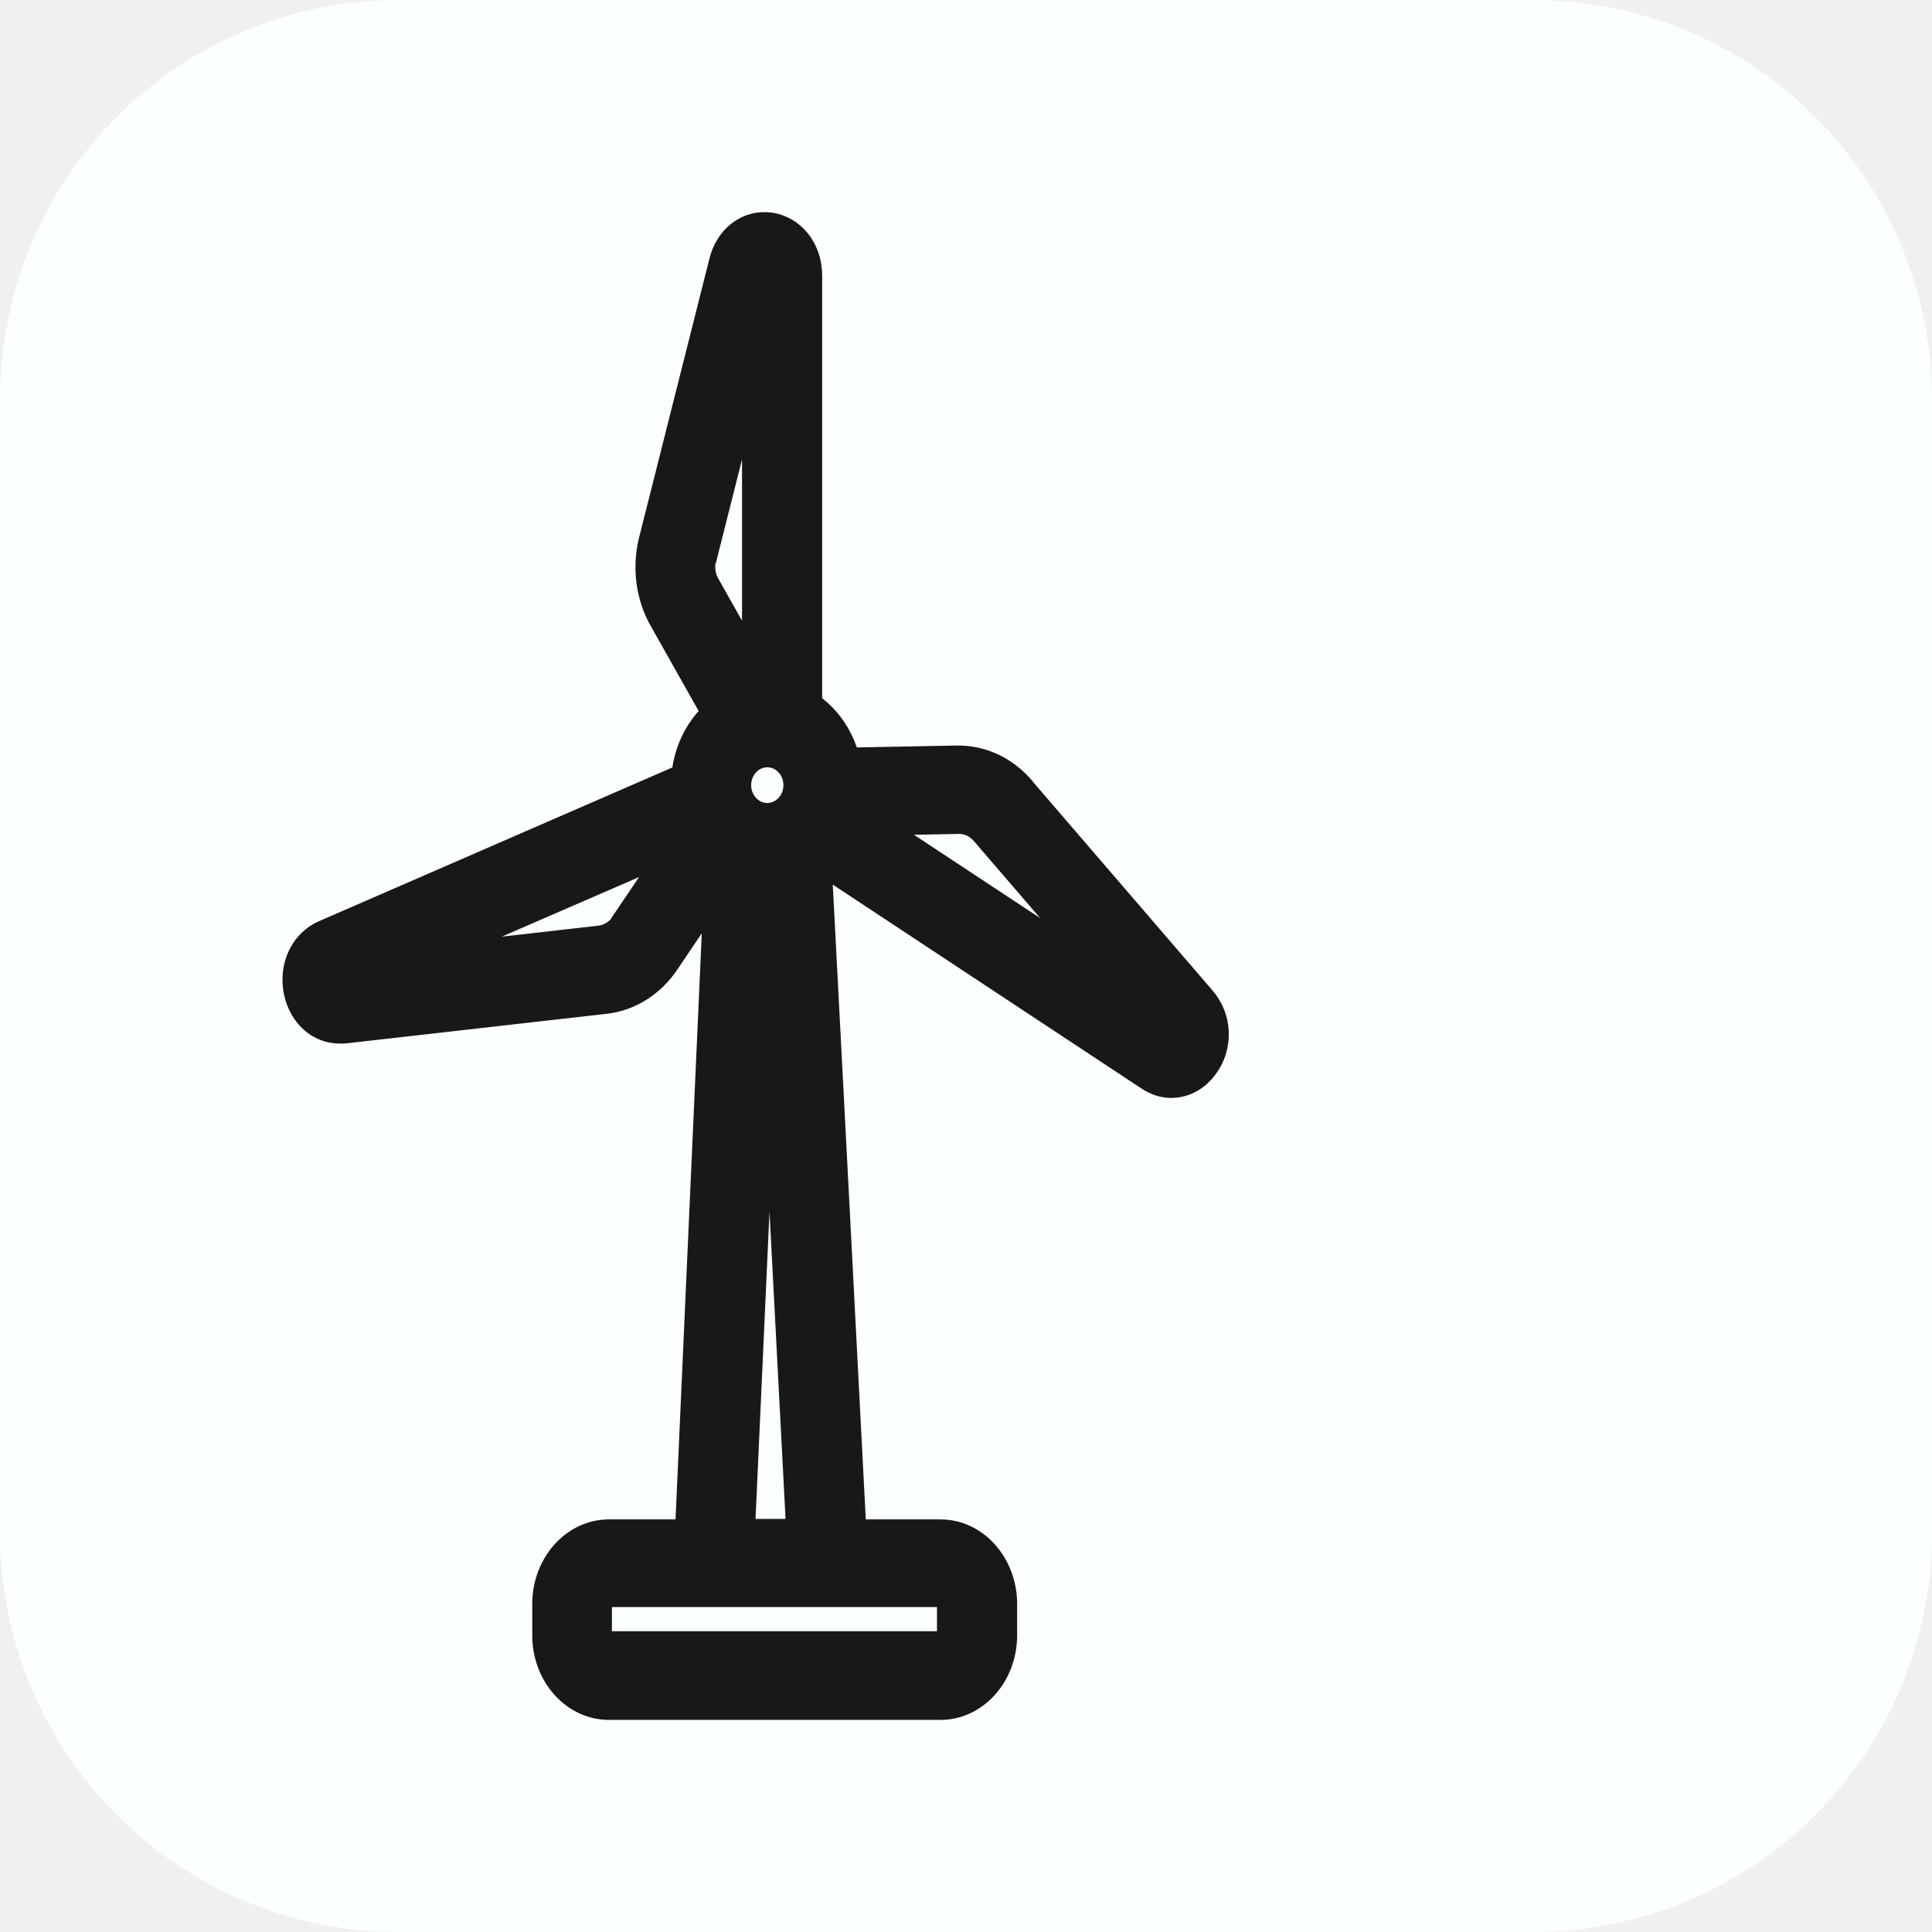
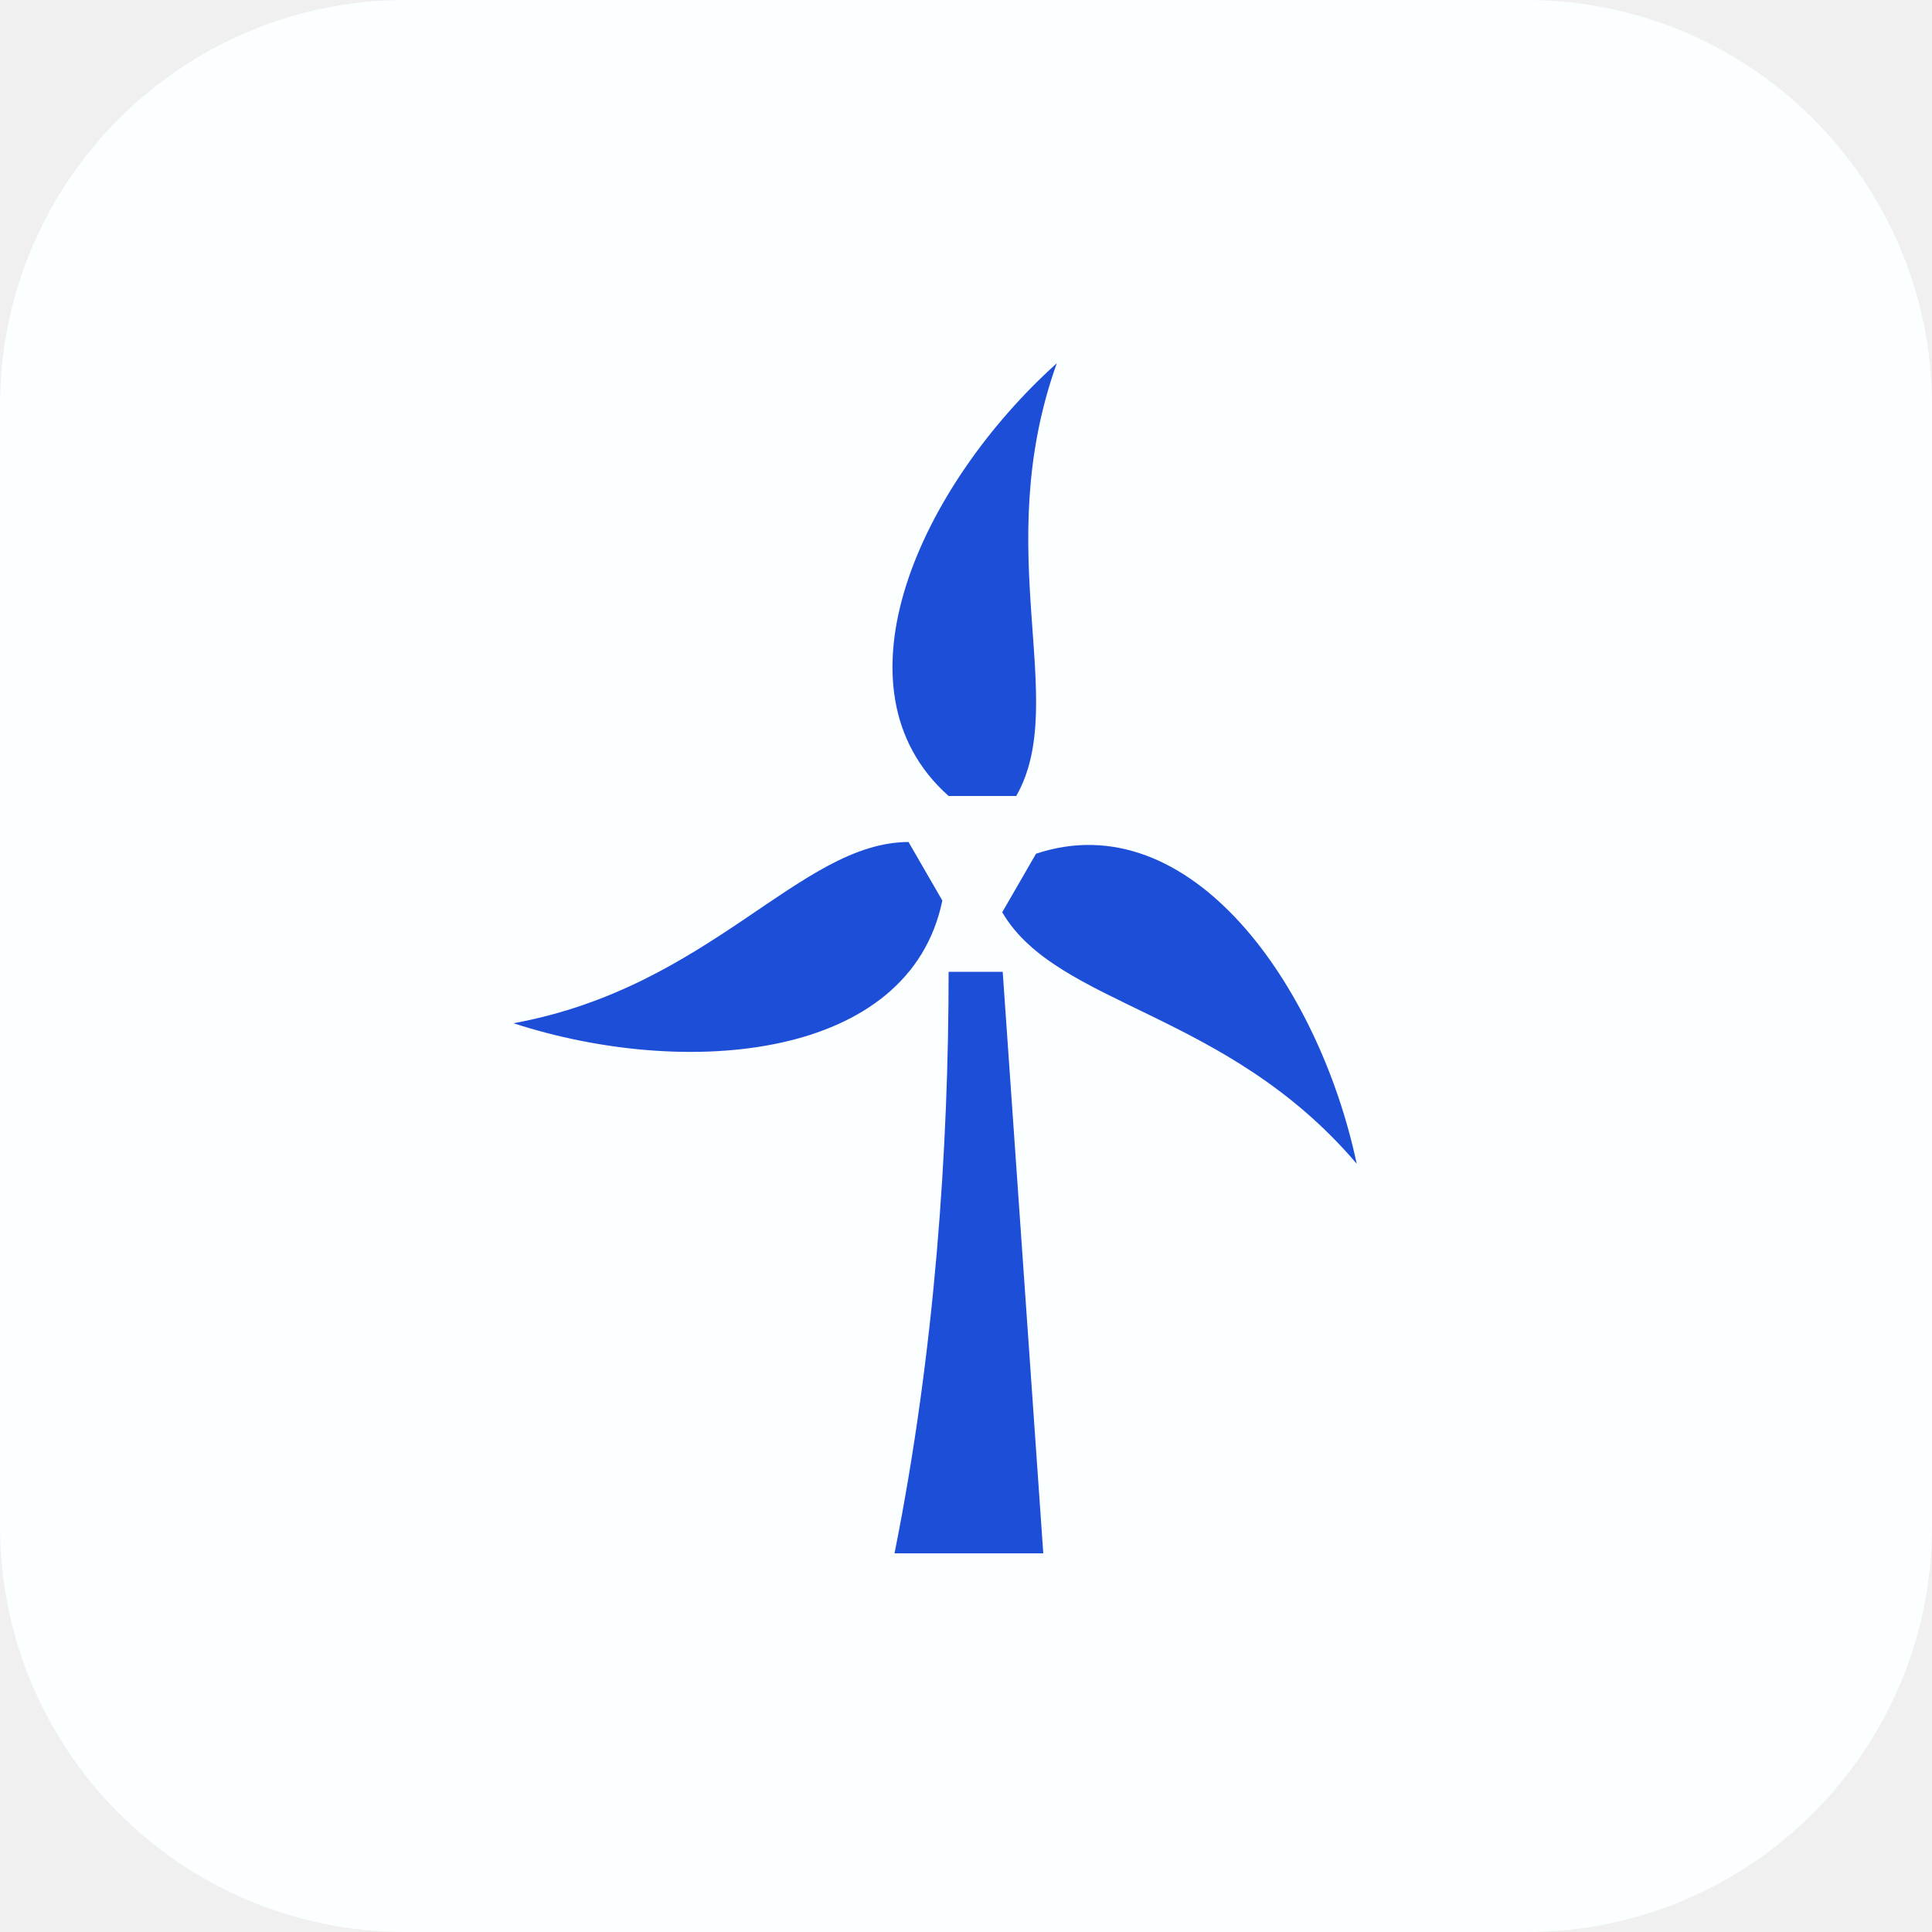
- <svg xmlns="http://www.w3.org/2000/svg" viewBox="0 0 13552.104 13552.104">
-   <style>
-     rect { fill: #fcffff; }
-     path { fill: #18181b; stroke: #18181b; stroke-width: 550; stroke-linecap: round; stroke-linejoin: round; }
-     @media (prefers-color-scheme: dark) {
-       rect { fill: #09090b; }
-       path { fill: #fafafa; stroke: #fafafa; }
-     }
-   </style>
-   <rect width="13552.104" height="13552.104" rx="2800" fill="#155DFC" />
-   <g transform="translate(2168.337 1694.013) scale(0.68 0.75)">
-     <path d="M7255.158 5227.815c-147.91-155.2-350.711-241.17-570.211-238.79l-1250.149 21.49c-26.22-260.27-188.471-477.56-417.521-580.25l0-4111.99c0-162.38-112.13-291.33-274.34-315.21-162.23-21.49-305.369 71.64-348.319 229.24l-725.27 2607.6c-57.26 207.75-26.25 429.84 88.26 611.32l625.08 1005.31c-221.88 121.79-374.569 355.801-374.569 625.631 0 9.55 2.38 19.1 2.38 28.649l-3807.71 1502.01c-152.69 59.69-231.42 212.521-193.24 370.131 35.78 148.03 157.46 243.55 305.38 243.55 11.92 0 23.85 0 35.78 0l2691.18-276.99c214.71-21.49 410.34-133.72 536.79-305.65l727.65-979.04c19.11 14.32 38.179 26.25 57.279 38.21-107.39 2174.59-215.14 4349.161-322.1 6523.781l-949.54 0c-283.89 0-515.32 231.639-515.32 515.799l0 293.721c0 284.16 231.43 515.769 515.32 515.769l3421.22 0c283.89 0 515.32-231.609 515.32-515.769l0-293.721c0-284.16-231.43-515.799-515.32-515.799l-1030.66 0c-124.6-2177.03-248.459-4354.011-374.569-6530.951 45.32-28.66 90.639-62.1 128.819-100.31l3492.791 2091.83c52.5 31.03 109.75 47.75 164.63 47.75 93.05 0 181.32-40.58 245.74-121.78 102.58-126.55 95.41-298.479-19.1-417.89l-1863.3-1962.86-2.38-4.79z m-3318.61-2313.88l725.269-2607.6c0 0 9.55-31.04 35.77-31.04 2.41 0 4.79 0 7.17 0 35.8 4.77 35.8 31.04 35.8 40.59l0 4033.21-95.43 7.14-656.09-1055.45c-73.97-117-93.05-257.889-57.28-391.609l4.79 4.76z m789.689 1728.87c243.34 0 441.351 198.19 441.351 441.74 0 243.57-198.011 441.77-441.351 441.77-243.35 0-441.369-198.2-441.369-441.77 0-243.55 198.019-441.74 441.369-441.74z m-1371.829 1833.9c-81.12 109.85-207.56 181.47-343.56 195.81l-2691.15 277c0 0-35.79 2.38-45.33-31.04-9.55-35.82 16.7-45.37 23.86-47.76l3762.38-1480.5 45.33 71.62-756.29 1014.87 4.761 0z m3397.35 6261.12l0 293.719c0 131.34-107.37 241.191-240.96 241.191l-3421.21 0c-131.2 0-240.95-107.471-240.95-241.191l0-293.719c0-131.34 107.34-241.16 240.95-241.16l3421.21 0c131.21 0 240.96 107.44 240.96 241.16z m-2113.8-6936.9l202.79 0-4.78 0c123.95 2140.34 246.09 4280.759 369.8 6421.119l-889.89 0c106.13-2140.46 215.48-4280.679 322.08-6421.119z m4284.871 1633.33c-21.49 28.65-45.33 14.34-52.5 9.55l-3471.301-2077.481 28.62-78.79 1264.471-21.51c136-4.77 269.589 52.541 365.019 152.851l1863.3 1962.859c0 0 23.871 26.27 2.391 54.931l0-2.41z" fill="#fff" />
-   </g>
+ <svg xmlns="http://www.w3.org/2000/svg" viewBox="0 0 100 100" role="img" aria-labelledby="title">
+   <style>.tile{fill:#fcffff}.mark{fill:#1d4ed8}@media(prefers-color-scheme:dark){.tile{fill:#09090b}.mark{fill:#93c5fd}}</style>
+   <rect class="tile" width="100" height="100" rx="21" />
+   <path class="mark" d="M48 36 C39 28 46 13 56 4 C51 18 57 29 53 36 Z M54.464 40.268 C65.892 36.474 75.383 50.036 78.177 63.196 C68.553 51.866 56.026 51.562 51.964 44.598 Z M47.536 43.732 C45.108 55.526 28.617 56.964 15.823 52.804 C30.447 50.134 36.974 39.438 45.036 39.402 Z M48 49 L52 49 L55 92 L44 92 C47 77 48 62 48 49 Z" transform="translate(15.5 16) scale(0.7)" />
</svg>
